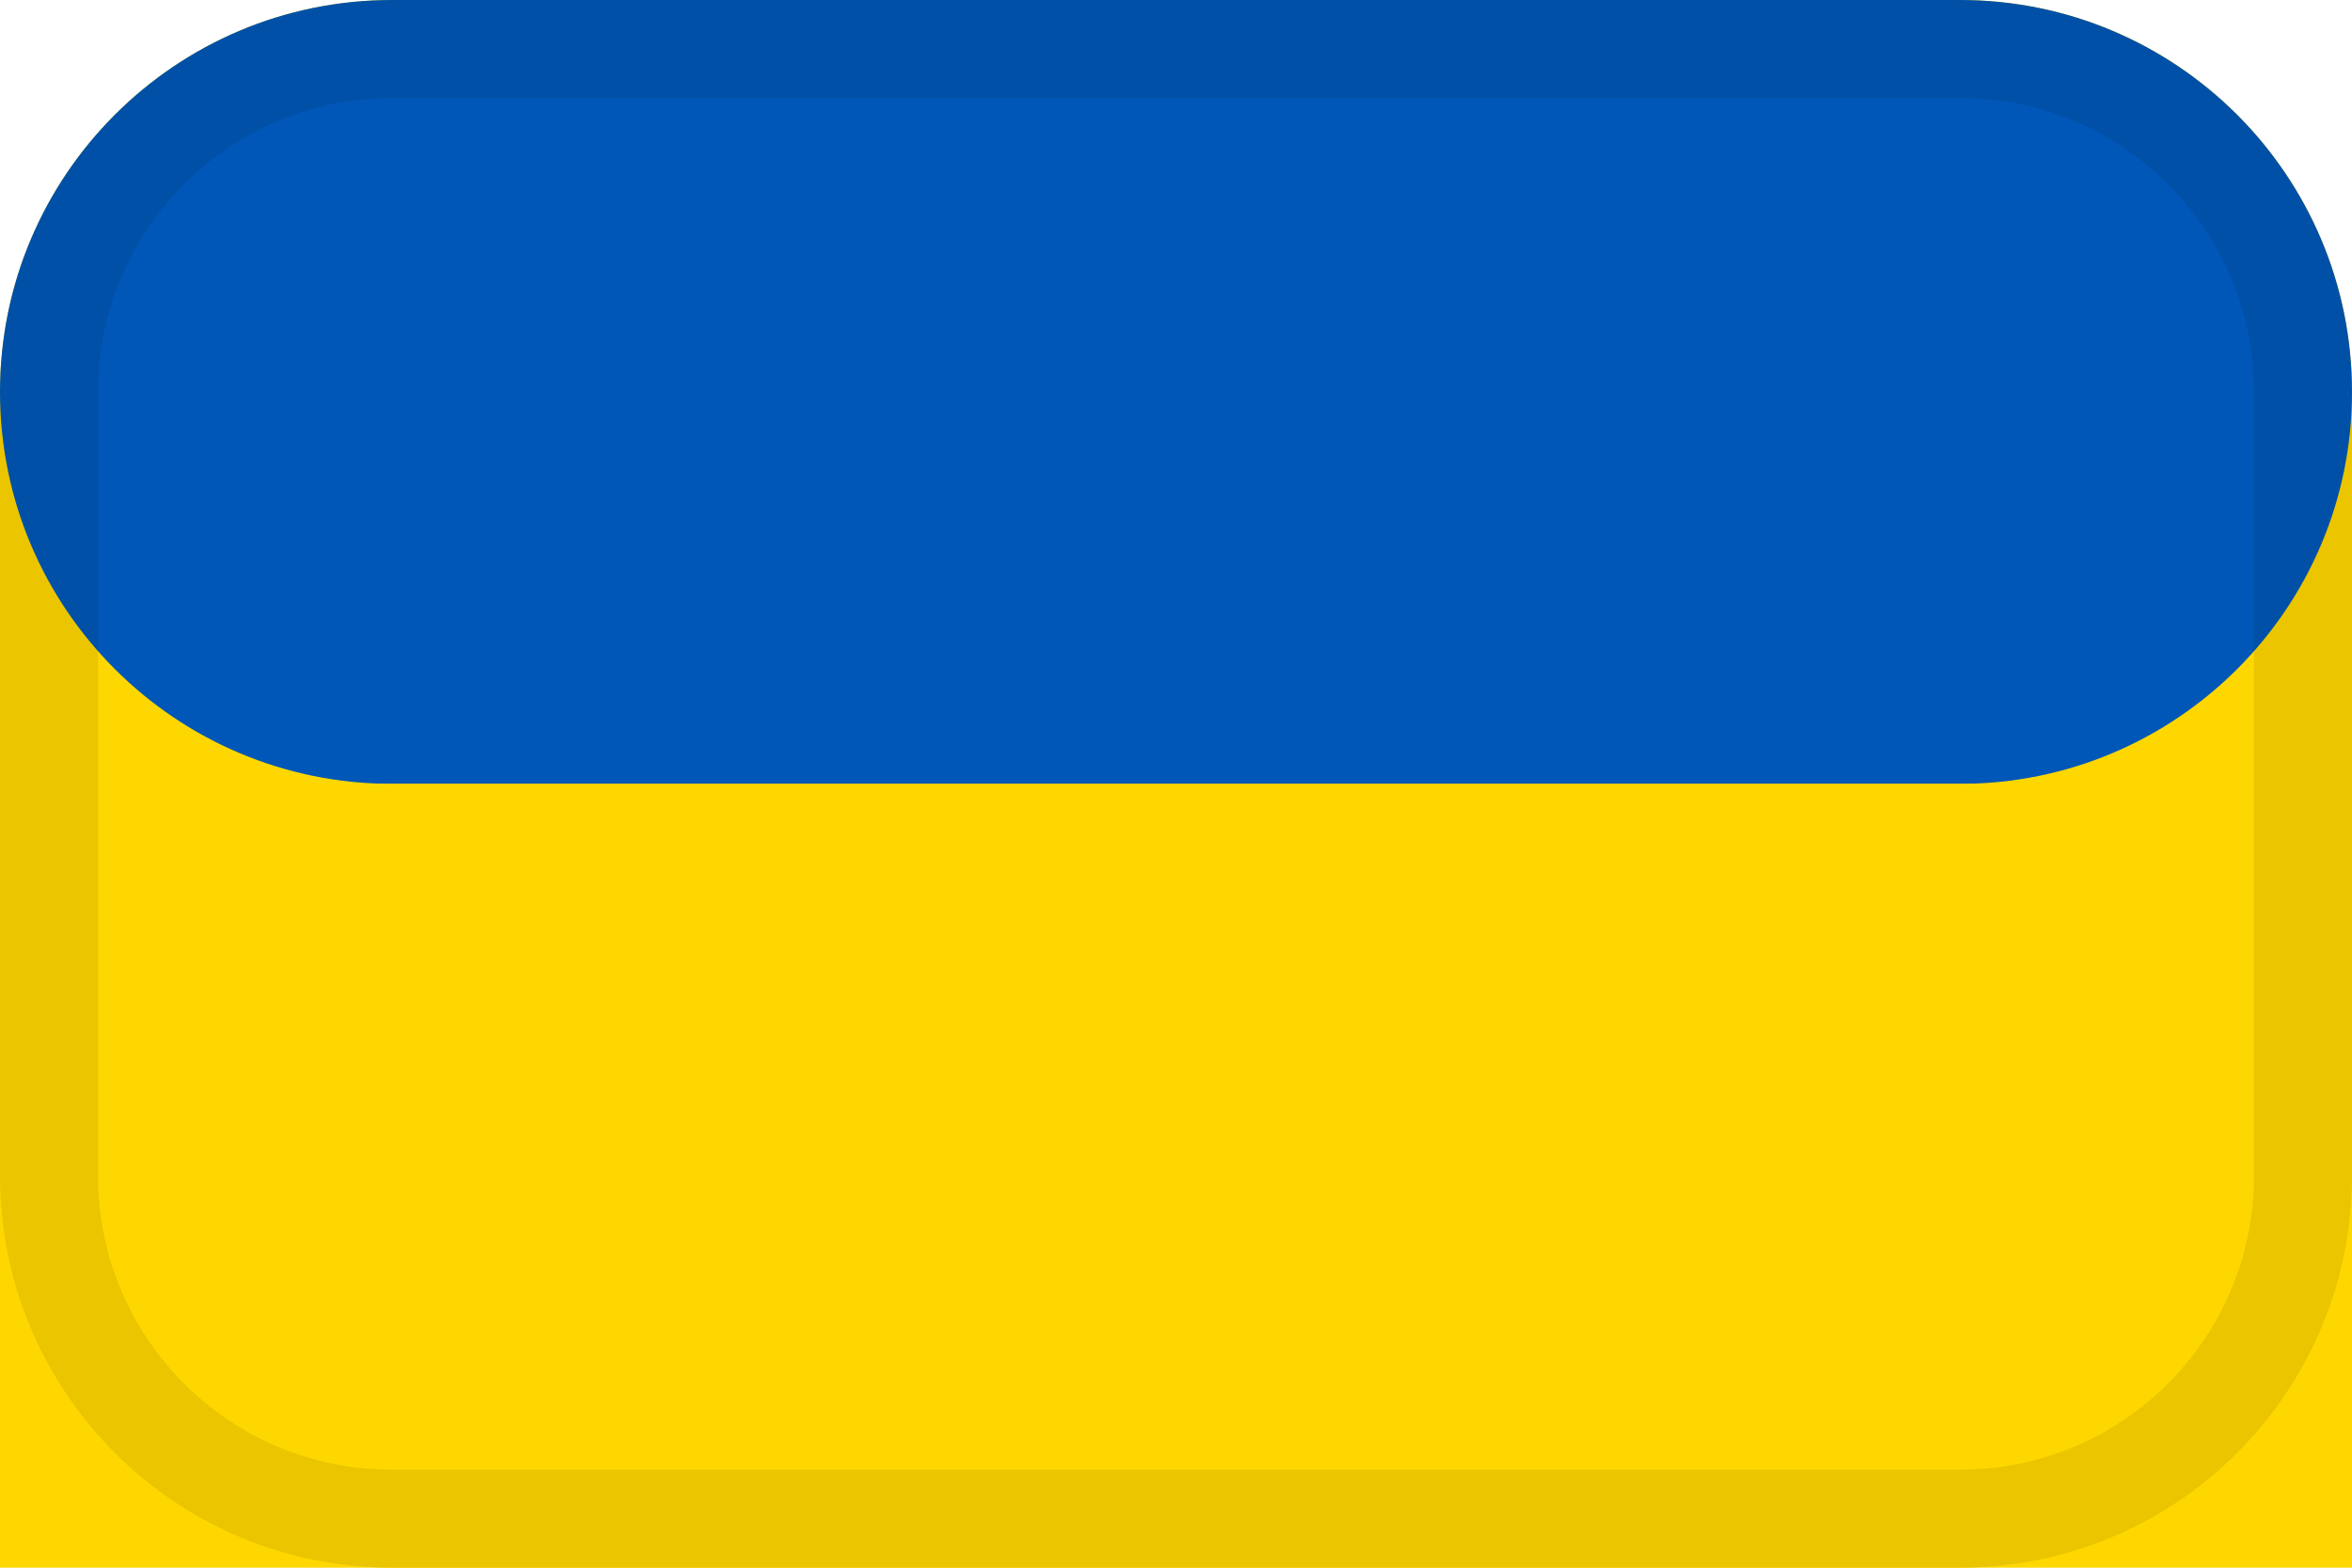
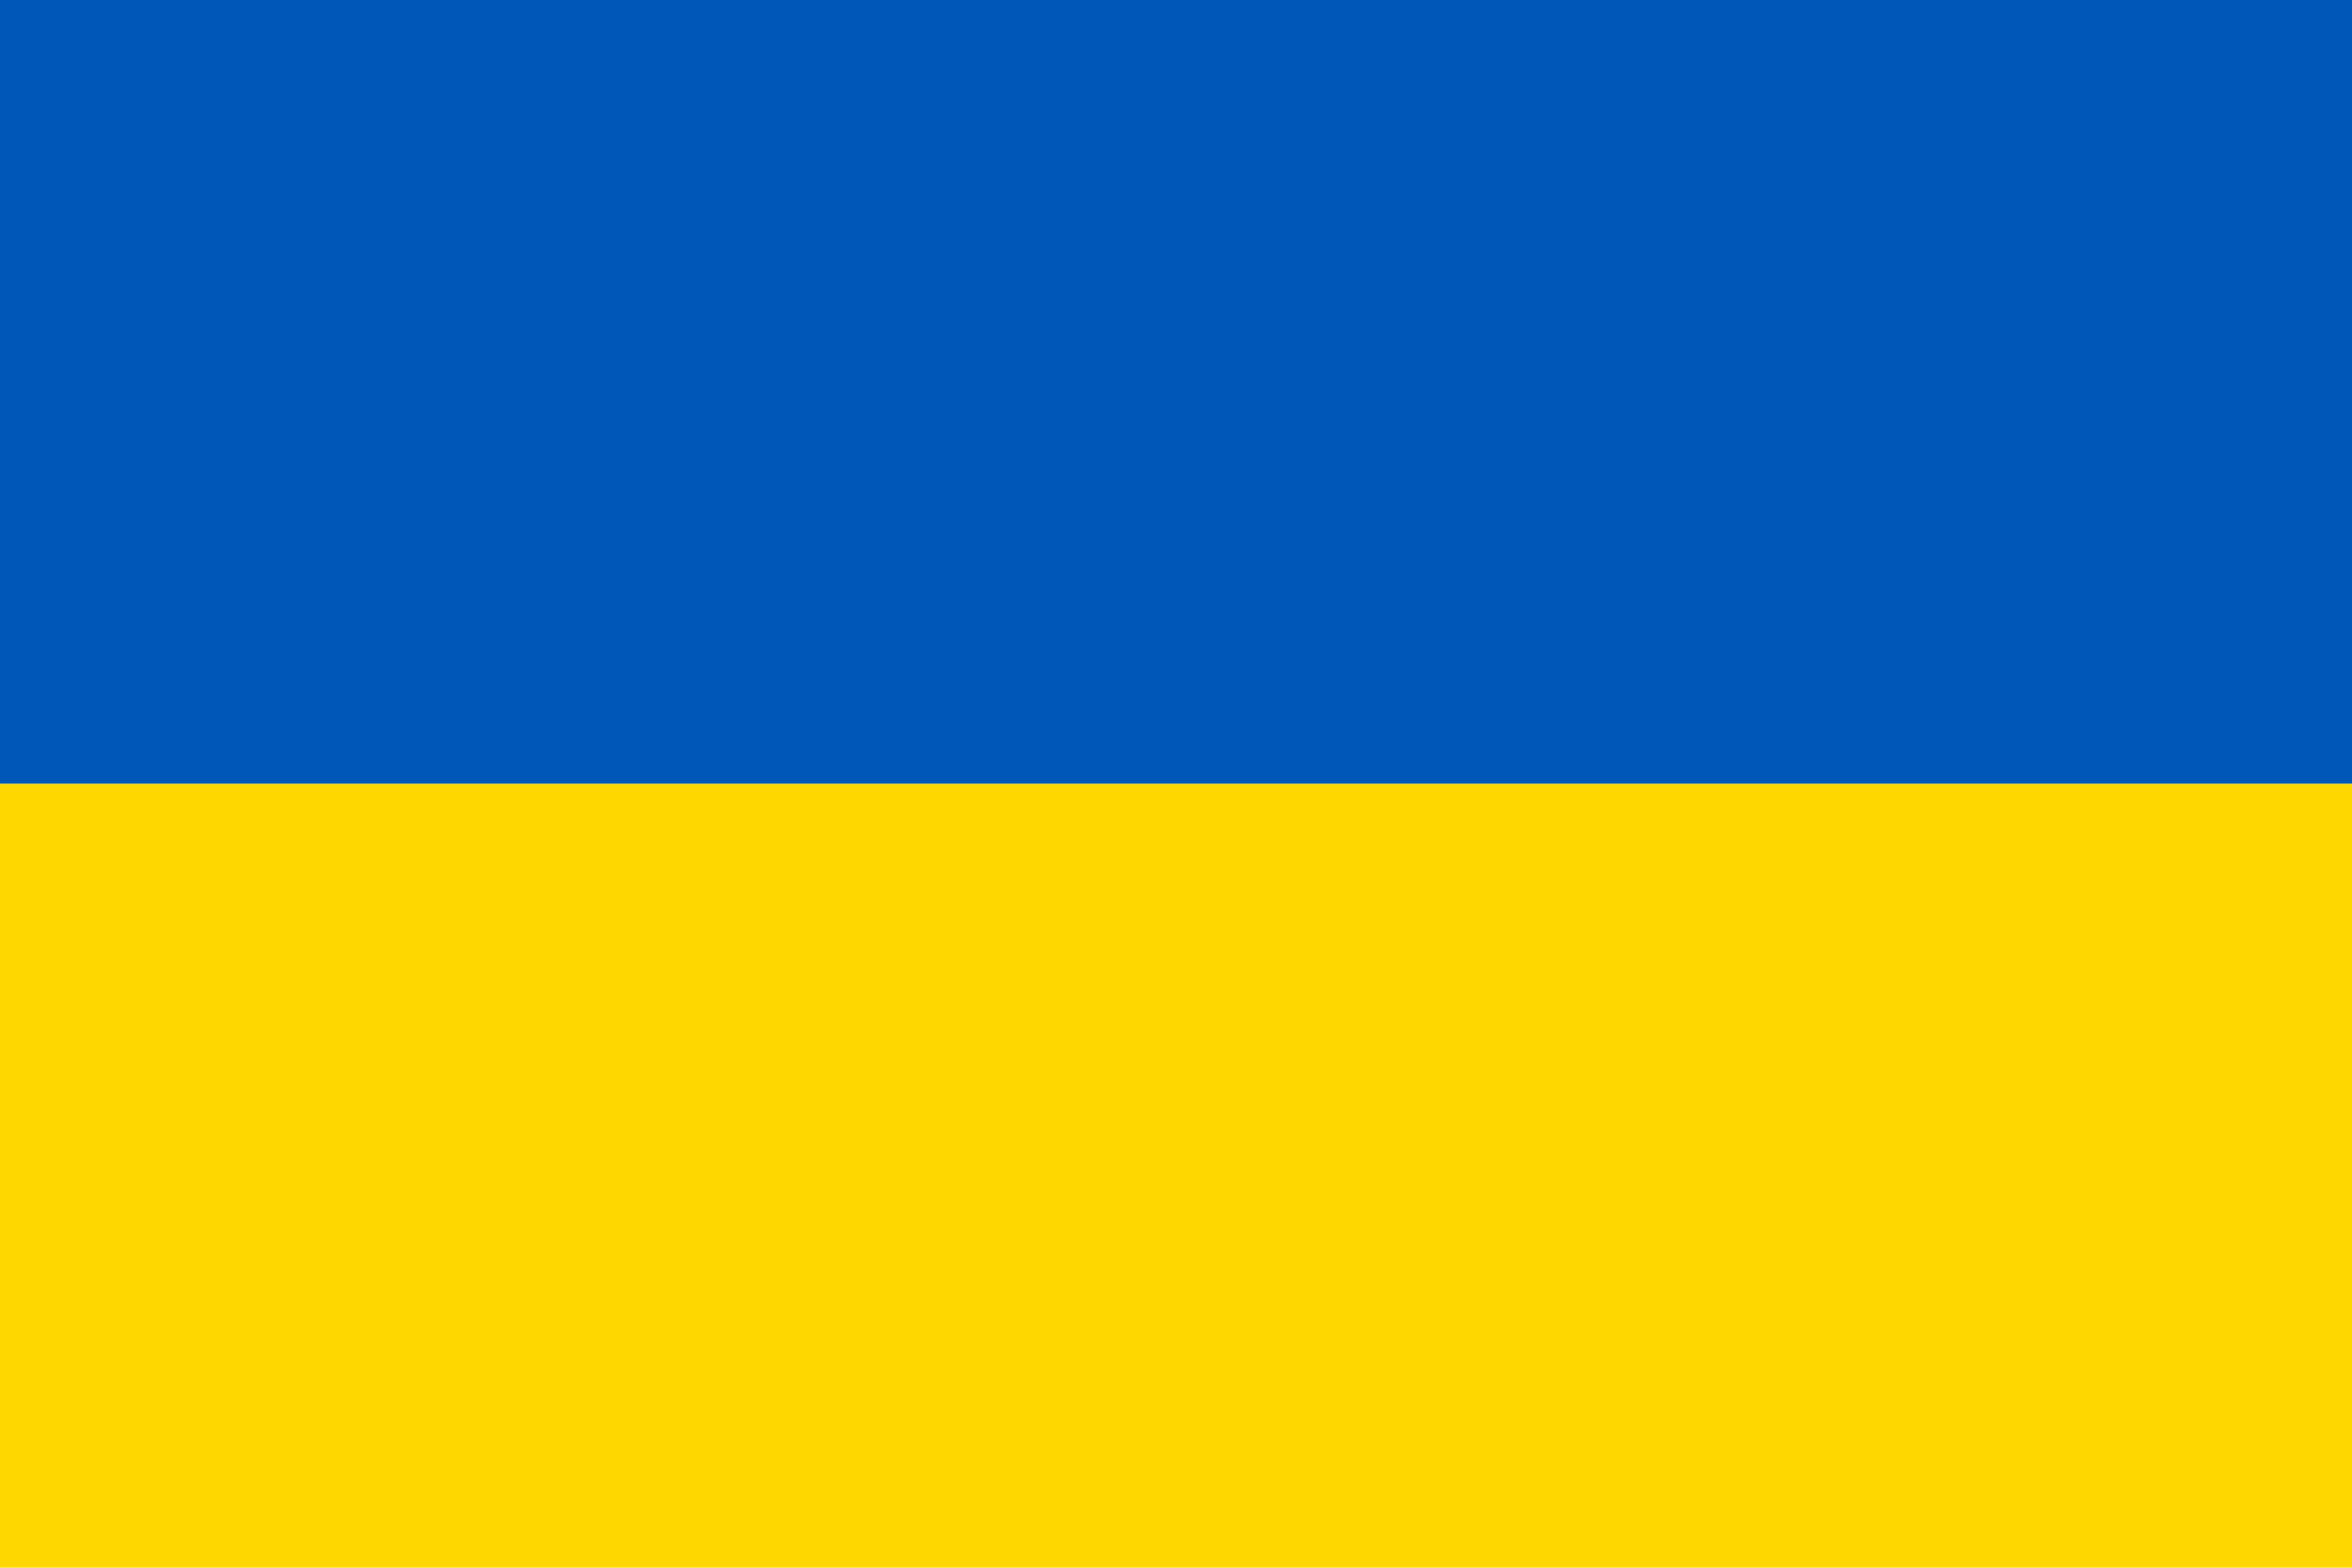
<svg xmlns="http://www.w3.org/2000/svg" width="24" height="16" viewBox="0 0 24 16" fill="none">
-   <rect width="24" height="16" rx="4" fill="#FFD700" />
-   <rect width="24" height="8" rx="4" fill="#0057B7" />
+   <rect width="24" height="8" fill="#0057B7" />
  <rect y="8" width="24" height="8" fill="#FFD700" />
-   <rect x="0.5" y="0.5" width="23" height="15" rx="3.5" stroke="#00000015" stroke-width="1" fill="none" />
</svg>
